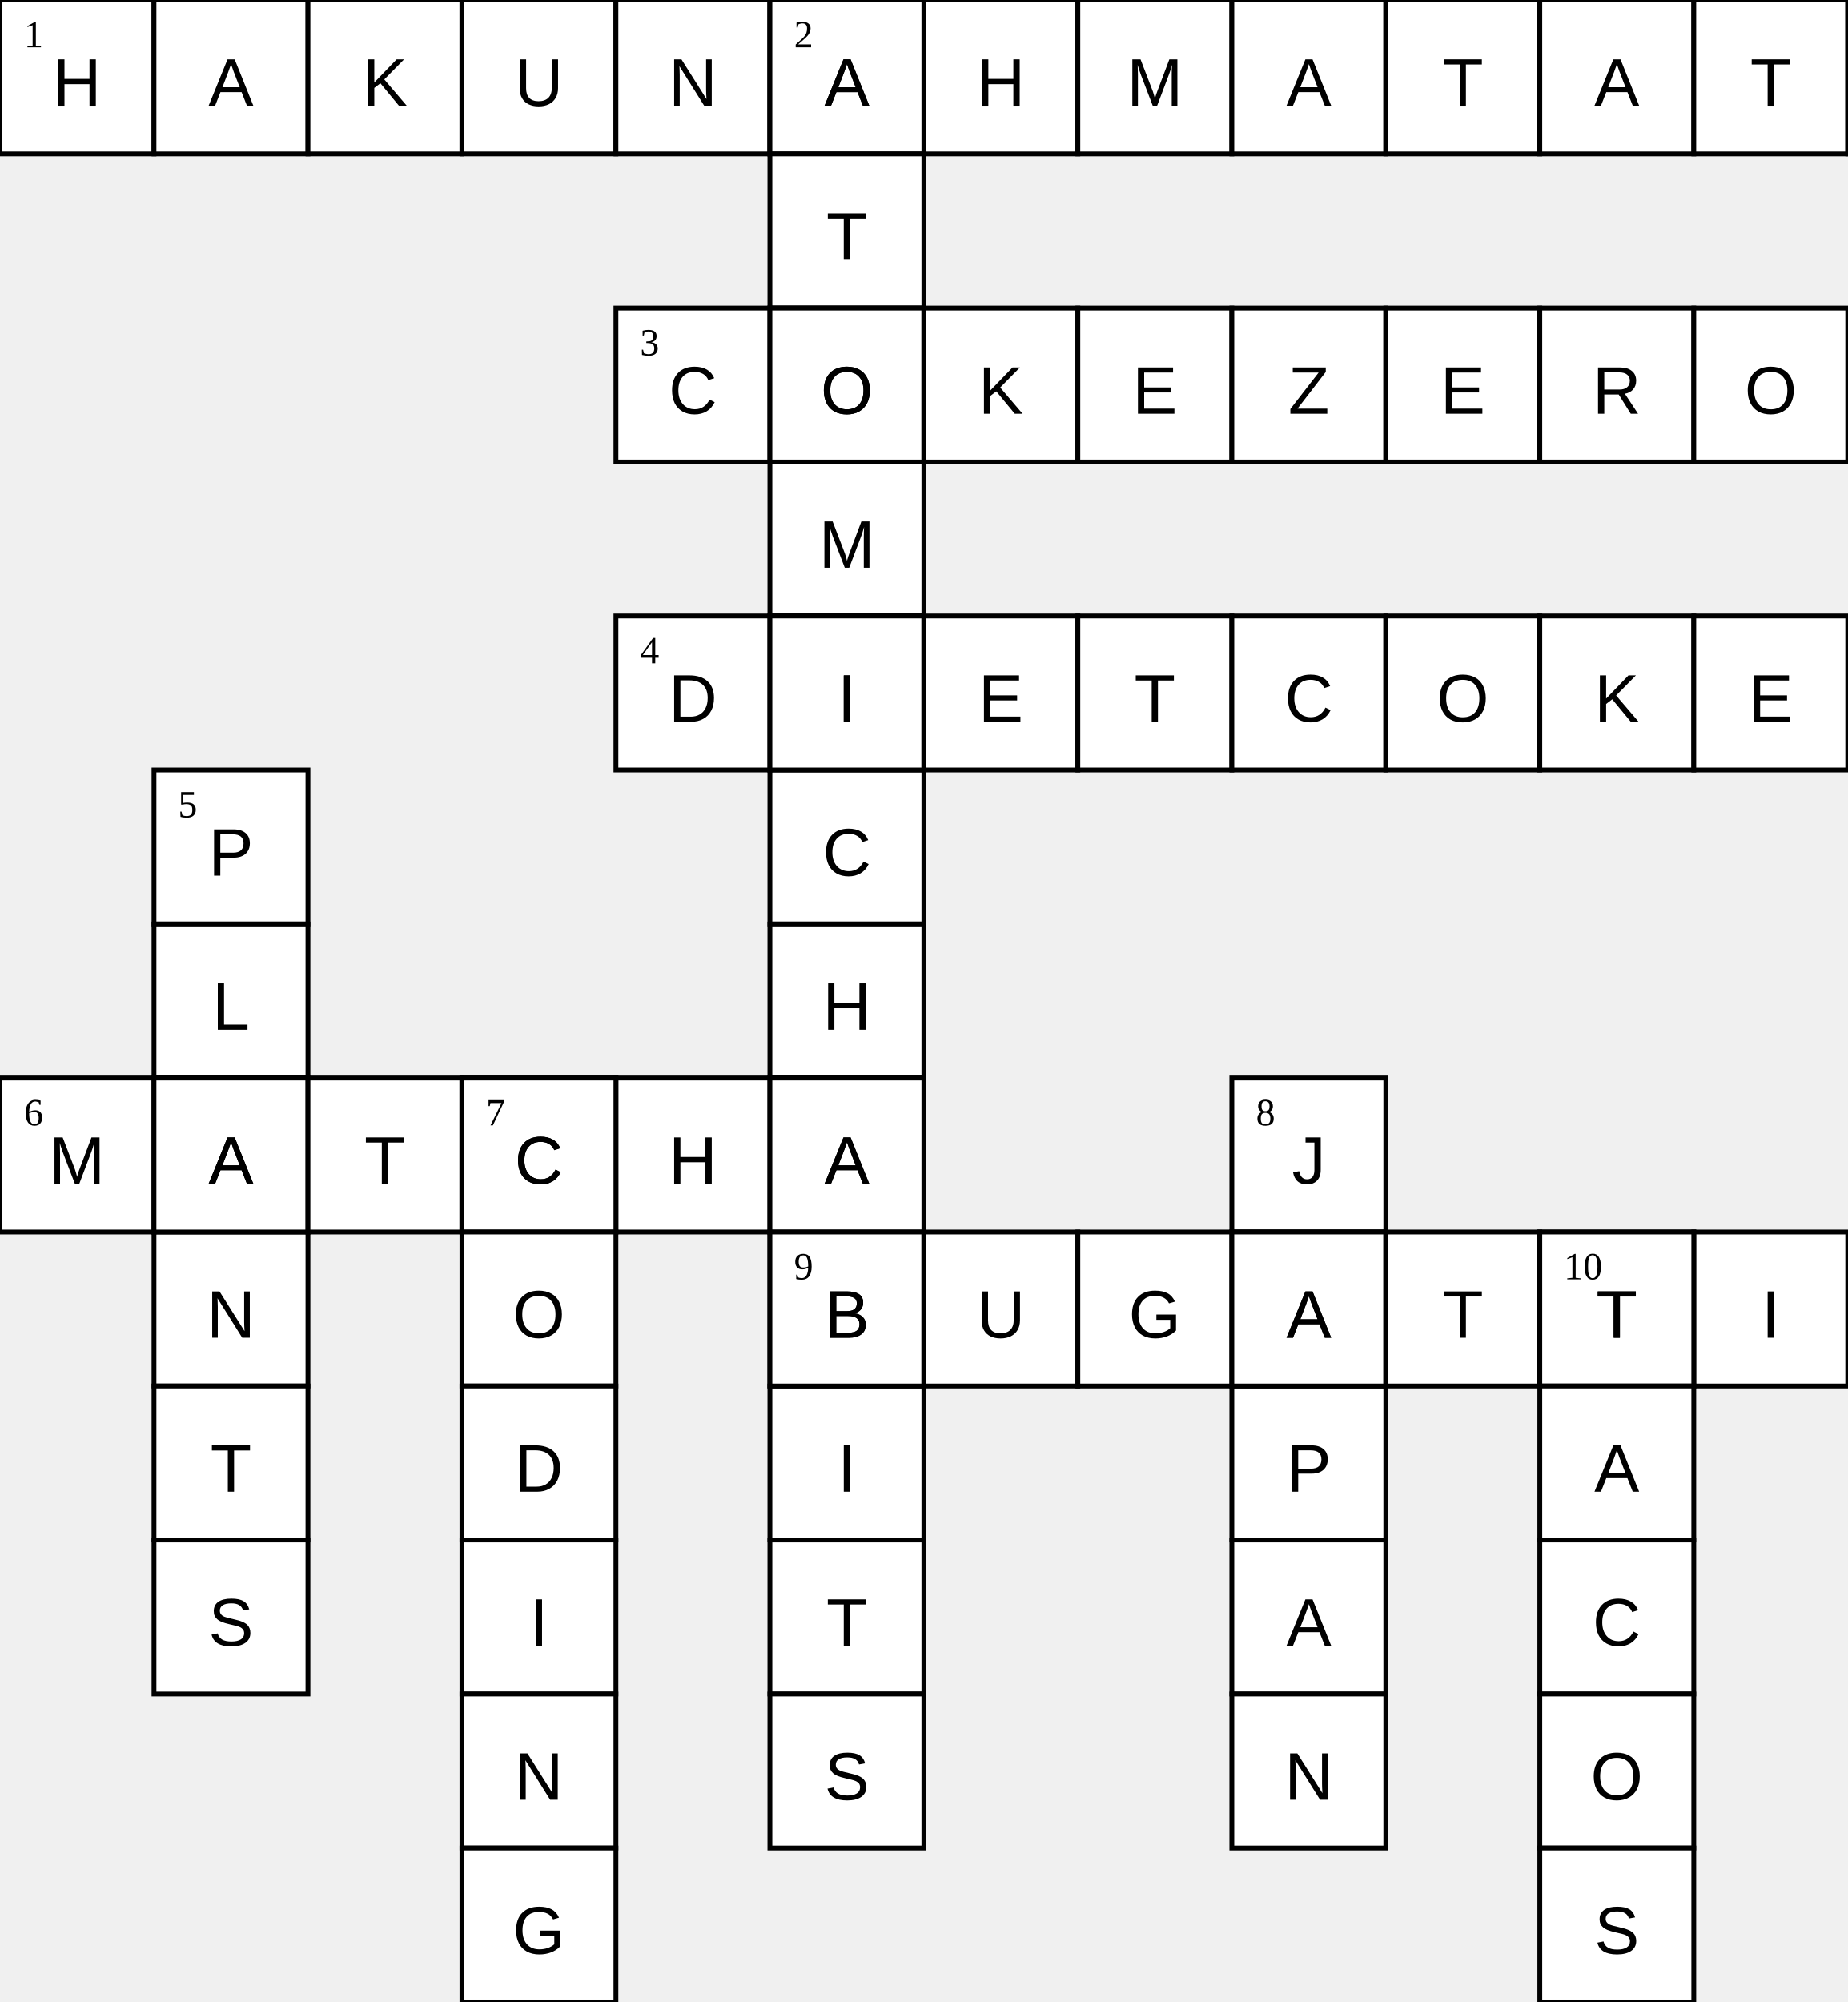
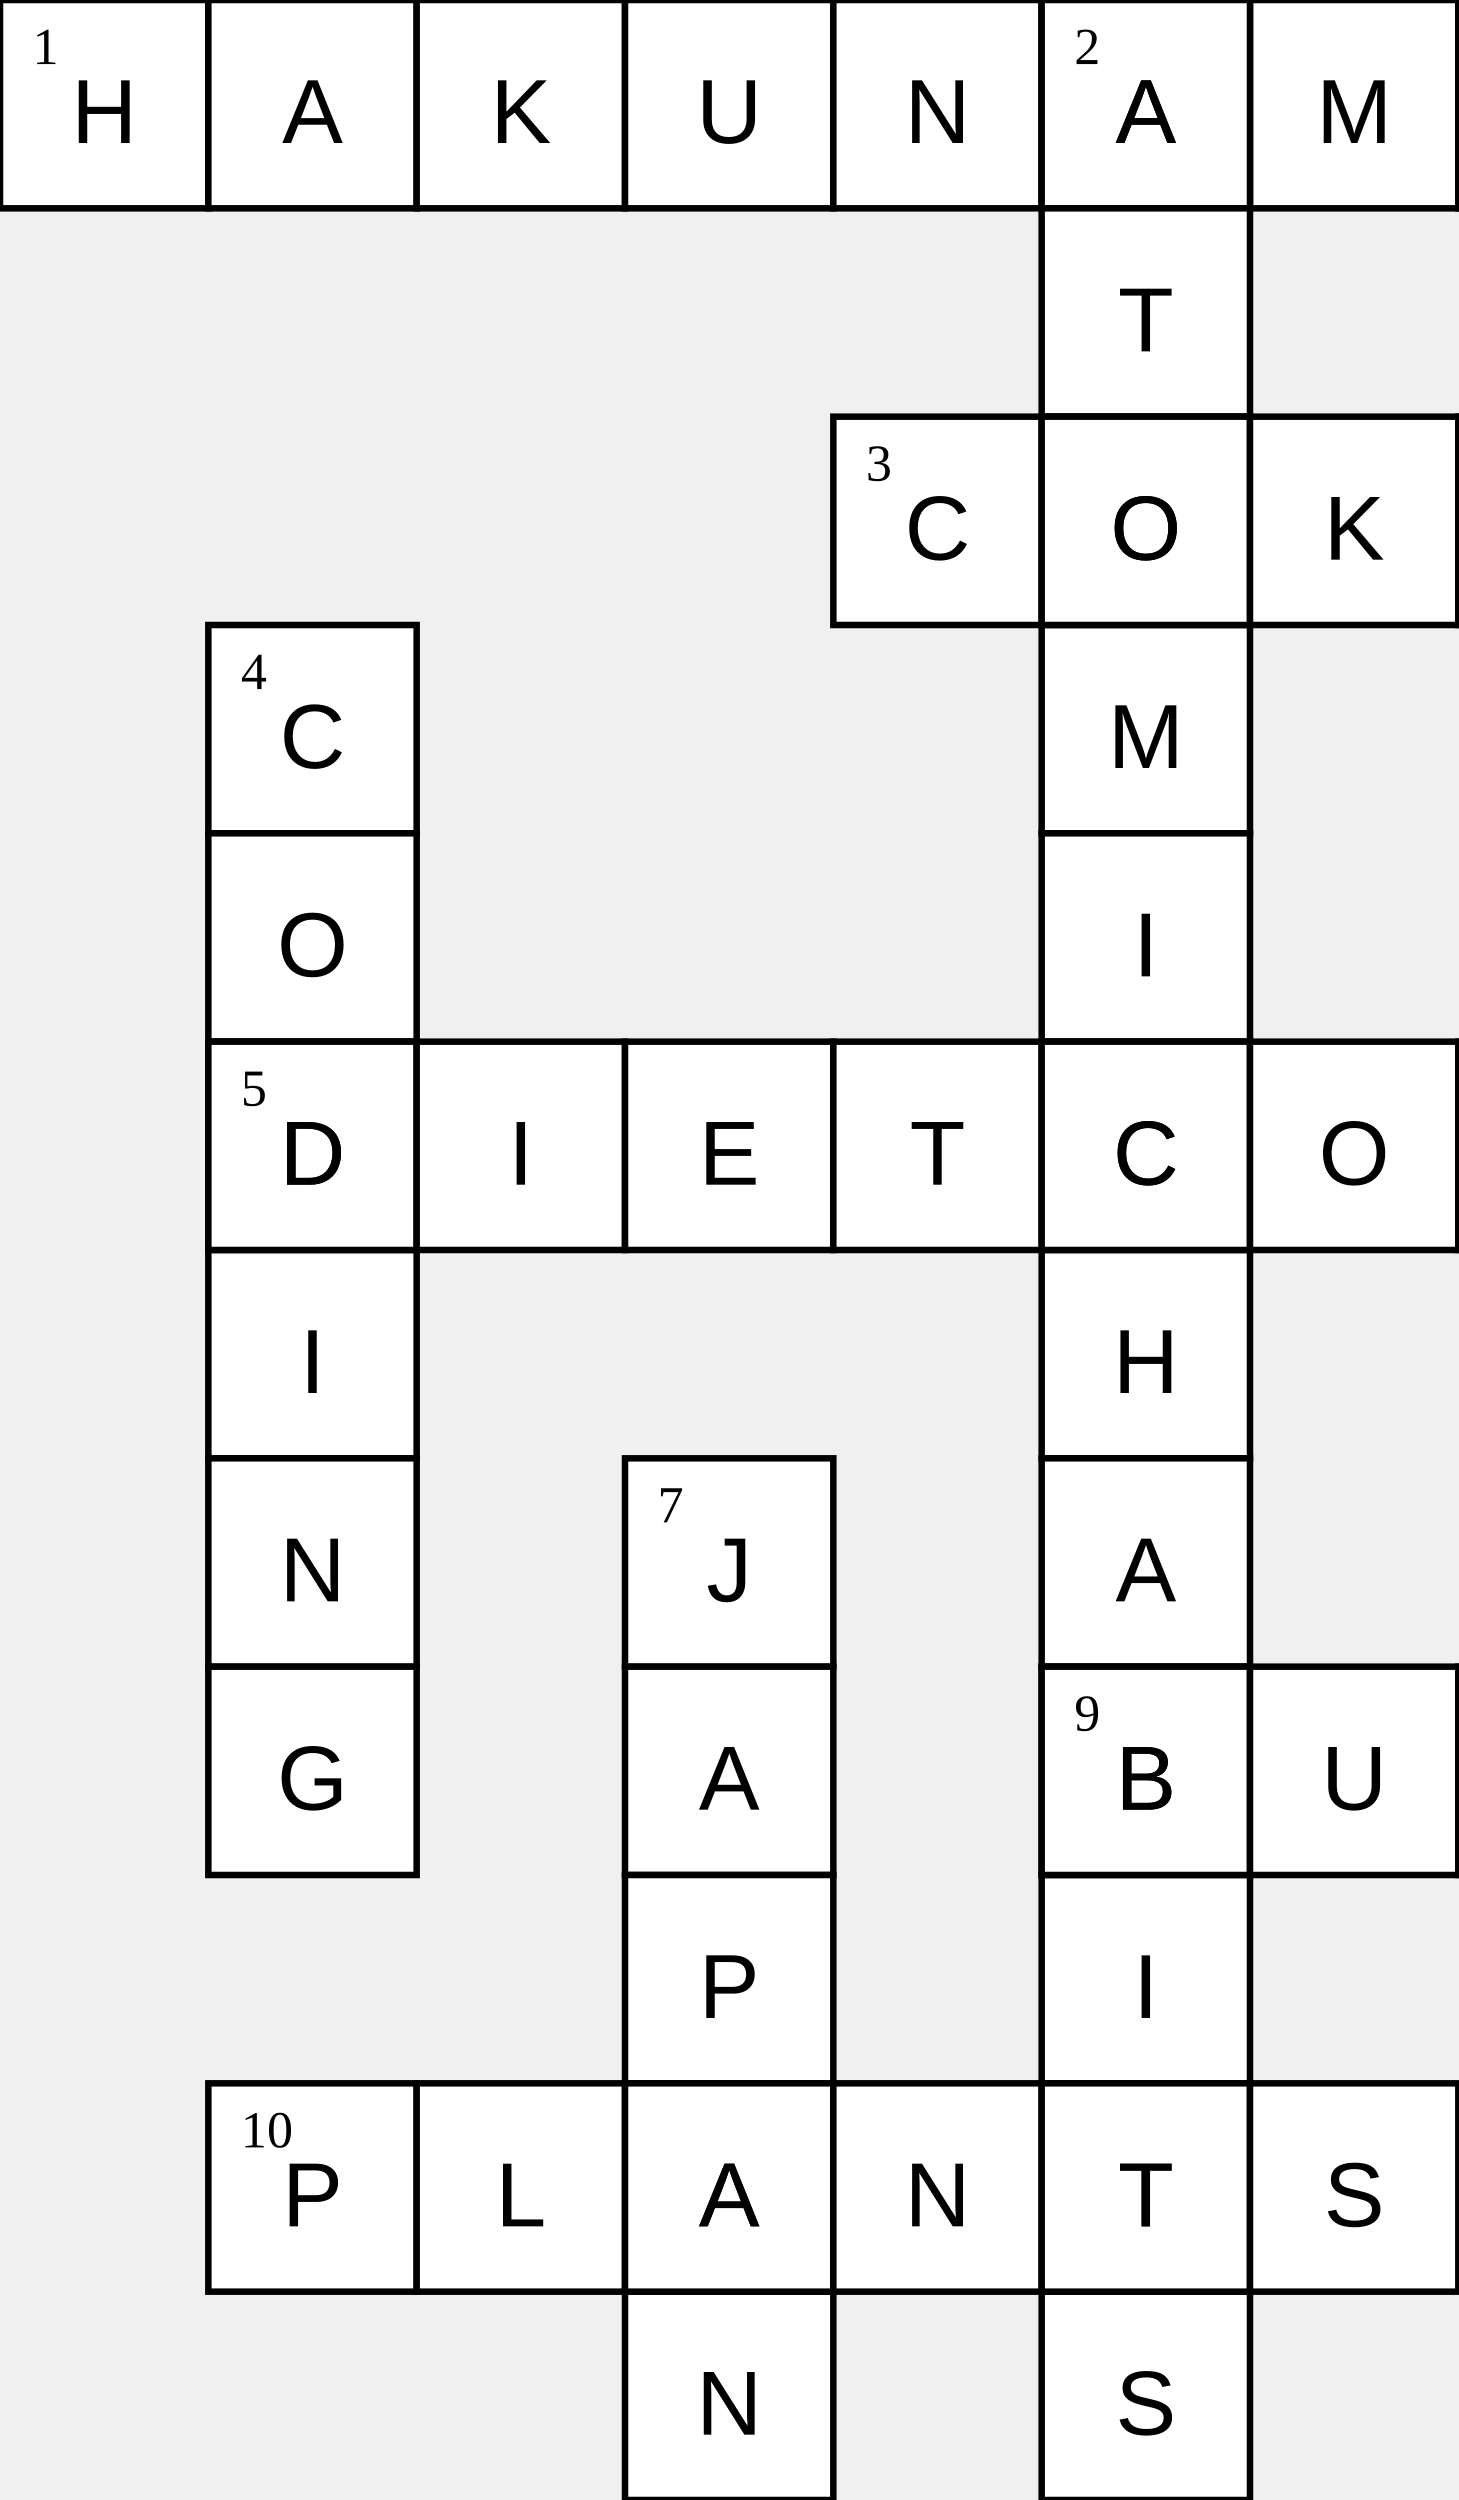
- <svg xmlns="http://www.w3.org/2000/svg" viewBox="0 0 384 416">
+ <svg xmlns="http://www.w3.org/2000/svg" viewBox="0 0 224 384">
  <style>text{dominant-baseline:middle;}.square{fill:#FFFFFF;stroke:#000000;}.answer{ text-anchor:middle; font-family:Arial, Helvetica, sans-serif; font-weight:lighter;font-size:14px;}.number{font-size:8px;}</style>
  <g id="grid">
    <rect width="32" height="32" x="0" y="0" class="square" />
    <text x="5" y="8" class="number">1</text>
    <rect width="32" height="32" x="32" y="0" class="square" />
    <rect width="32" height="32" x="64" y="0" class="square" />
    <rect width="32" height="32" x="96" y="0" class="square" />
    <rect width="32" height="32" x="128" y="0" class="square" />
    <rect width="32" height="32" x="160" y="0" class="square" />
    <rect width="32" height="32" x="192" y="0" class="square" />
    <rect width="32" height="32" x="224" y="0" class="square" />
    <rect width="32" height="32" x="256" y="0" class="square" />
    <rect width="32" height="32" x="288" y="0" class="square" />
    <rect width="32" height="32" x="320" y="0" class="square" />
    <rect width="32" height="32" x="352" y="0" class="square" />
-     <rect width="32" height="32" x="384" y="0" class="square" />
    <rect width="32" height="32" x="160" y="0" class="square" />
    <text x="165" y="8" class="number">2</text>
    <rect width="32" height="32" x="160" y="32" class="square" />
    <rect width="32" height="32" x="160" y="64" class="square" />
    <rect width="32" height="32" x="160" y="96" class="square" />
    <rect width="32" height="32" x="160" y="128" class="square" />
    <rect width="32" height="32" x="160" y="160" class="square" />
    <rect width="32" height="32" x="160" y="192" class="square" />
    <rect width="32" height="32" x="160" y="224" class="square" />
    <rect width="32" height="32" x="160" y="256" class="square" />
    <rect width="32" height="32" x="160" y="288" class="square" />
    <rect width="32" height="32" x="160" y="320" class="square" />
    <rect width="32" height="32" x="160" y="352" class="square" />
    <rect width="32" height="32" x="128" y="64" class="square" />
    <text x="133" y="72" class="number">3</text>
    <rect width="32" height="32" x="160" y="64" class="square" />
    <rect width="32" height="32" x="192" y="64" class="square" />
    <rect width="32" height="32" x="224" y="64" class="square" />
    <rect width="32" height="32" x="256" y="64" class="square" />
    <rect width="32" height="32" x="288" y="64" class="square" />
    <rect width="32" height="32" x="320" y="64" class="square" />
    <rect width="32" height="32" x="352" y="64" class="square" />
-     <rect width="32" height="32" x="128" y="128" class="square" />
-     <text x="133" y="136" class="number">4</text>
-     <rect width="32" height="32" x="160" y="128" class="square" />
-     <rect width="32" height="32" x="192" y="128" class="square" />
-     <rect width="32" height="32" x="224" y="128" class="square" />
-     <rect width="32" height="32" x="256" y="128" class="square" />
-     <rect width="32" height="32" x="288" y="128" class="square" />
-     <rect width="32" height="32" x="320" y="128" class="square" />
-     <rect width="32" height="32" x="352" y="128" class="square" />
+     <rect width="32" height="32" x="32" y="96" class="square" />
+     <text x="37" y="104" class="number">4</text>
+     <rect width="32" height="32" x="32" y="128" class="square" />
    <rect width="32" height="32" x="32" y="160" class="square" />
-     <text x="37" y="168" class="number">5</text>
    <rect width="32" height="32" x="32" y="192" class="square" />
    <rect width="32" height="32" x="32" y="224" class="square" />
    <rect width="32" height="32" x="32" y="256" class="square" />
-     <rect width="32" height="32" x="32" y="288" class="square" />
-     <rect width="32" height="32" x="32" y="320" class="square" />
-     <rect width="32" height="32" x="0" y="224" class="square" />
-     <text x="5" y="232" class="number">6</text>
-     <rect width="32" height="32" x="32" y="224" class="square" />
-     <rect width="32" height="32" x="64" y="224" class="square" />
-     <rect width="32" height="32" x="96" y="224" class="square" />
-     <rect width="32" height="32" x="128" y="224" class="square" />
-     <rect width="32" height="32" x="160" y="224" class="square" />
+     <rect width="32" height="32" x="32" y="160" class="square" />
+     <text x="37" y="168" class="number">5</text>
+     <rect width="32" height="32" x="64" y="160" class="square" />
+     <rect width="32" height="32" x="96" y="160" class="square" />
+     <rect width="32" height="32" x="128" y="160" class="square" />
+     <rect width="32" height="32" x="160" y="160" class="square" />
+     <rect width="32" height="32" x="192" y="160" class="square" />
+     <rect width="32" height="32" x="224" y="160" class="square" />
+     <rect width="32" height="32" x="256" y="160" class="square" />
+     <rect width="32" height="32" x="320" y="192" class="square" />
+     <text x="325" y="200" class="number">6</text>
+     <rect width="32" height="32" x="320" y="224" class="square" />
+     <rect width="32" height="32" x="320" y="256" class="square" />
+     <rect width="32" height="32" x="320" y="288" class="square" />
+     <rect width="32" height="32" x="320" y="320" class="square" />
+     <rect width="32" height="32" x="320" y="352" class="square" />
    <rect width="32" height="32" x="96" y="224" class="square" />
    <text x="101" y="232" class="number">7</text>
    <rect width="32" height="32" x="96" y="256" class="square" />
    <rect width="32" height="32" x="96" y="288" class="square" />
    <rect width="32" height="32" x="96" y="320" class="square" />
    <rect width="32" height="32" x="96" y="352" class="square" />
-     <rect width="32" height="32" x="96" y="384" class="square" />
    <rect width="32" height="32" x="256" y="224" class="square" />
    <text x="261" y="232" class="number">8</text>
    <rect width="32" height="32" x="256" y="256" class="square" />
    <rect width="32" height="32" x="256" y="288" class="square" />
    <rect width="32" height="32" x="256" y="320" class="square" />
    <rect width="32" height="32" x="256" y="352" class="square" />
    <rect width="32" height="32" x="160" y="256" class="square" />
    <text x="165" y="264" class="number">9</text>
    <rect width="32" height="32" x="192" y="256" class="square" />
    <rect width="32" height="32" x="224" y="256" class="square" />
    <rect width="32" height="32" x="256" y="256" class="square" />
    <rect width="32" height="32" x="288" y="256" class="square" />
    <rect width="32" height="32" x="320" y="256" class="square" />
    <rect width="32" height="32" x="352" y="256" class="square" />
-     <rect width="32" height="32" x="320" y="256" class="square" />
-     <text x="325" y="264" class="number">10</text>
-     <rect width="32" height="32" x="320" y="288" class="square" />
-     <rect width="32" height="32" x="320" y="320" class="square" />
-     <rect width="32" height="32" x="320" y="352" class="square" />
-     <rect width="32" height="32" x="320" y="384" class="square" />
+     <rect width="32" height="32" x="32" y="320" class="square" />
+     <text x="37" y="328" class="number">10</text>
+     <rect width="32" height="32" x="64" y="320" class="square" />
+     <rect width="32" height="32" x="96" y="320" class="square" />
+     <rect width="32" height="32" x="128" y="320" class="square" />
+     <rect width="32" height="32" x="160" y="320" class="square" />
+     <rect width="32" height="32" x="192" y="320" class="square" />
  </g>
  <g id="answers">
    <text x="16" y="18" class="answer">H</text>
    <text x="48" y="18" class="answer">A</text>
    <text x="80" y="18" class="answer">K</text>
    <text x="112" y="18" class="answer">U</text>
    <text x="144" y="18" class="answer">N</text>
    <text x="176" y="18" class="answer">A</text>
-     <text x="208" y="18" class="answer">H</text>
-     <text x="240" y="18" class="answer">M</text>
-     <text x="272" y="18" class="answer">A</text>
-     <text x="304" y="18" class="answer">T</text>
-     <text x="336" y="18" class="answer">A</text>
-     <text x="368" y="18" class="answer">T</text>
-     <text x="400" y="18" class="answer">A</text>
+     <text x="208" y="18" class="answer">M</text>
+     <text x="240" y="18" class="answer">A</text>
+     <text x="272" y="18" class="answer">T</text>
+     <text x="304" y="18" class="answer">A</text>
+     <text x="336" y="18" class="answer">T</text>
+     <text x="368" y="18" class="answer">A</text>
    <text x="176" y="18" class="answer">A</text>
    <text x="176" y="50" class="answer">T</text>
    <text x="176" y="82" class="answer">O</text>
    <text x="176" y="114" class="answer">M</text>
    <text x="176" y="146" class="answer">I</text>
    <text x="176" y="178" class="answer">C</text>
    <text x="176" y="210" class="answer">H</text>
    <text x="176" y="242" class="answer">A</text>
    <text x="176" y="274" class="answer">B</text>
    <text x="176" y="306" class="answer">I</text>
    <text x="176" y="338" class="answer">T</text>
    <text x="176" y="370" class="answer">S</text>
    <text x="144" y="82" class="answer">C</text>
    <text x="176" y="82" class="answer">O</text>
    <text x="208" y="82" class="answer">K</text>
    <text x="240" y="82" class="answer">E</text>
    <text x="272" y="82" class="answer">Z</text>
    <text x="304" y="82" class="answer">E</text>
    <text x="336" y="82" class="answer">R</text>
    <text x="368" y="82" class="answer">O</text>
-     <text x="144" y="146" class="answer">D</text>
-     <text x="176" y="146" class="answer">I</text>
-     <text x="208" y="146" class="answer">E</text>
-     <text x="240" y="146" class="answer">T</text>
-     <text x="272" y="146" class="answer">C</text>
-     <text x="304" y="146" class="answer">O</text>
-     <text x="336" y="146" class="answer">K</text>
-     <text x="368" y="146" class="answer">E</text>
-     <text x="48" y="178" class="answer">P</text>
-     <text x="48" y="210" class="answer">L</text>
-     <text x="48" y="242" class="answer">A</text>
-     <text x="48" y="274" class="answer">N</text>
-     <text x="48" y="306" class="answer">T</text>
-     <text x="48" y="338" class="answer">S</text>
-     <text x="16" y="242" class="answer">M</text>
-     <text x="48" y="242" class="answer">A</text>
-     <text x="80" y="242" class="answer">T</text>
-     <text x="112" y="242" class="answer">C</text>
-     <text x="144" y="242" class="answer">H</text>
-     <text x="176" y="242" class="answer">A</text>
-     <text x="112" y="242" class="answer">C</text>
-     <text x="112" y="274" class="answer">O</text>
-     <text x="112" y="306" class="answer">D</text>
-     <text x="112" y="338" class="answer">I</text>
+     <text x="48" y="114" class="answer">C</text>
+     <text x="48" y="146" class="answer">O</text>
+     <text x="48" y="178" class="answer">D</text>
+     <text x="48" y="210" class="answer">I</text>
+     <text x="48" y="242" class="answer">N</text>
+     <text x="48" y="274" class="answer">G</text>
+     <text x="48" y="178" class="answer">D</text>
+     <text x="80" y="178" class="answer">I</text>
+     <text x="112" y="178" class="answer">E</text>
+     <text x="144" y="178" class="answer">T</text>
+     <text x="176" y="178" class="answer">C</text>
+     <text x="208" y="178" class="answer">O</text>
+     <text x="240" y="178" class="answer">K</text>
+     <text x="272" y="178" class="answer">E</text>
+     <text x="336" y="210" class="answer">M</text>
+     <text x="336" y="242" class="answer">A</text>
+     <text x="336" y="274" class="answer">T</text>
+     <text x="336" y="306" class="answer">C</text>
+     <text x="336" y="338" class="answer">H</text>
+     <text x="336" y="370" class="answer">A</text>
+     <text x="112" y="242" class="answer">J</text>
+     <text x="112" y="274" class="answer">A</text>
+     <text x="112" y="306" class="answer">P</text>
+     <text x="112" y="338" class="answer">A</text>
    <text x="112" y="370" class="answer">N</text>
-     <text x="112" y="402" class="answer">G</text>
-     <text x="272" y="242" class="answer">J</text>
+     <text x="272" y="242" class="answer">T</text>
    <text x="272" y="274" class="answer">A</text>
-     <text x="272" y="306" class="answer">P</text>
-     <text x="272" y="338" class="answer">A</text>
-     <text x="272" y="370" class="answer">N</text>
+     <text x="272" y="306" class="answer">C</text>
+     <text x="272" y="338" class="answer">O</text>
+     <text x="272" y="370" class="answer">S</text>
    <text x="176" y="274" class="answer">B</text>
    <text x="208" y="274" class="answer">U</text>
    <text x="240" y="274" class="answer">G</text>
    <text x="272" y="274" class="answer">A</text>
    <text x="304" y="274" class="answer">T</text>
    <text x="336" y="274" class="answer">T</text>
    <text x="368" y="274" class="answer">I</text>
-     <text x="336" y="274" class="answer">T</text>
-     <text x="336" y="306" class="answer">A</text>
-     <text x="336" y="338" class="answer">C</text>
-     <text x="336" y="370" class="answer">O</text>
-     <text x="336" y="402" class="answer">S</text>
+     <text x="48" y="338" class="answer">P</text>
+     <text x="80" y="338" class="answer">L</text>
+     <text x="112" y="338" class="answer">A</text>
+     <text x="144" y="338" class="answer">N</text>
+     <text x="176" y="338" class="answer">T</text>
+     <text x="208" y="338" class="answer">S</text>
  </g>
</svg>
